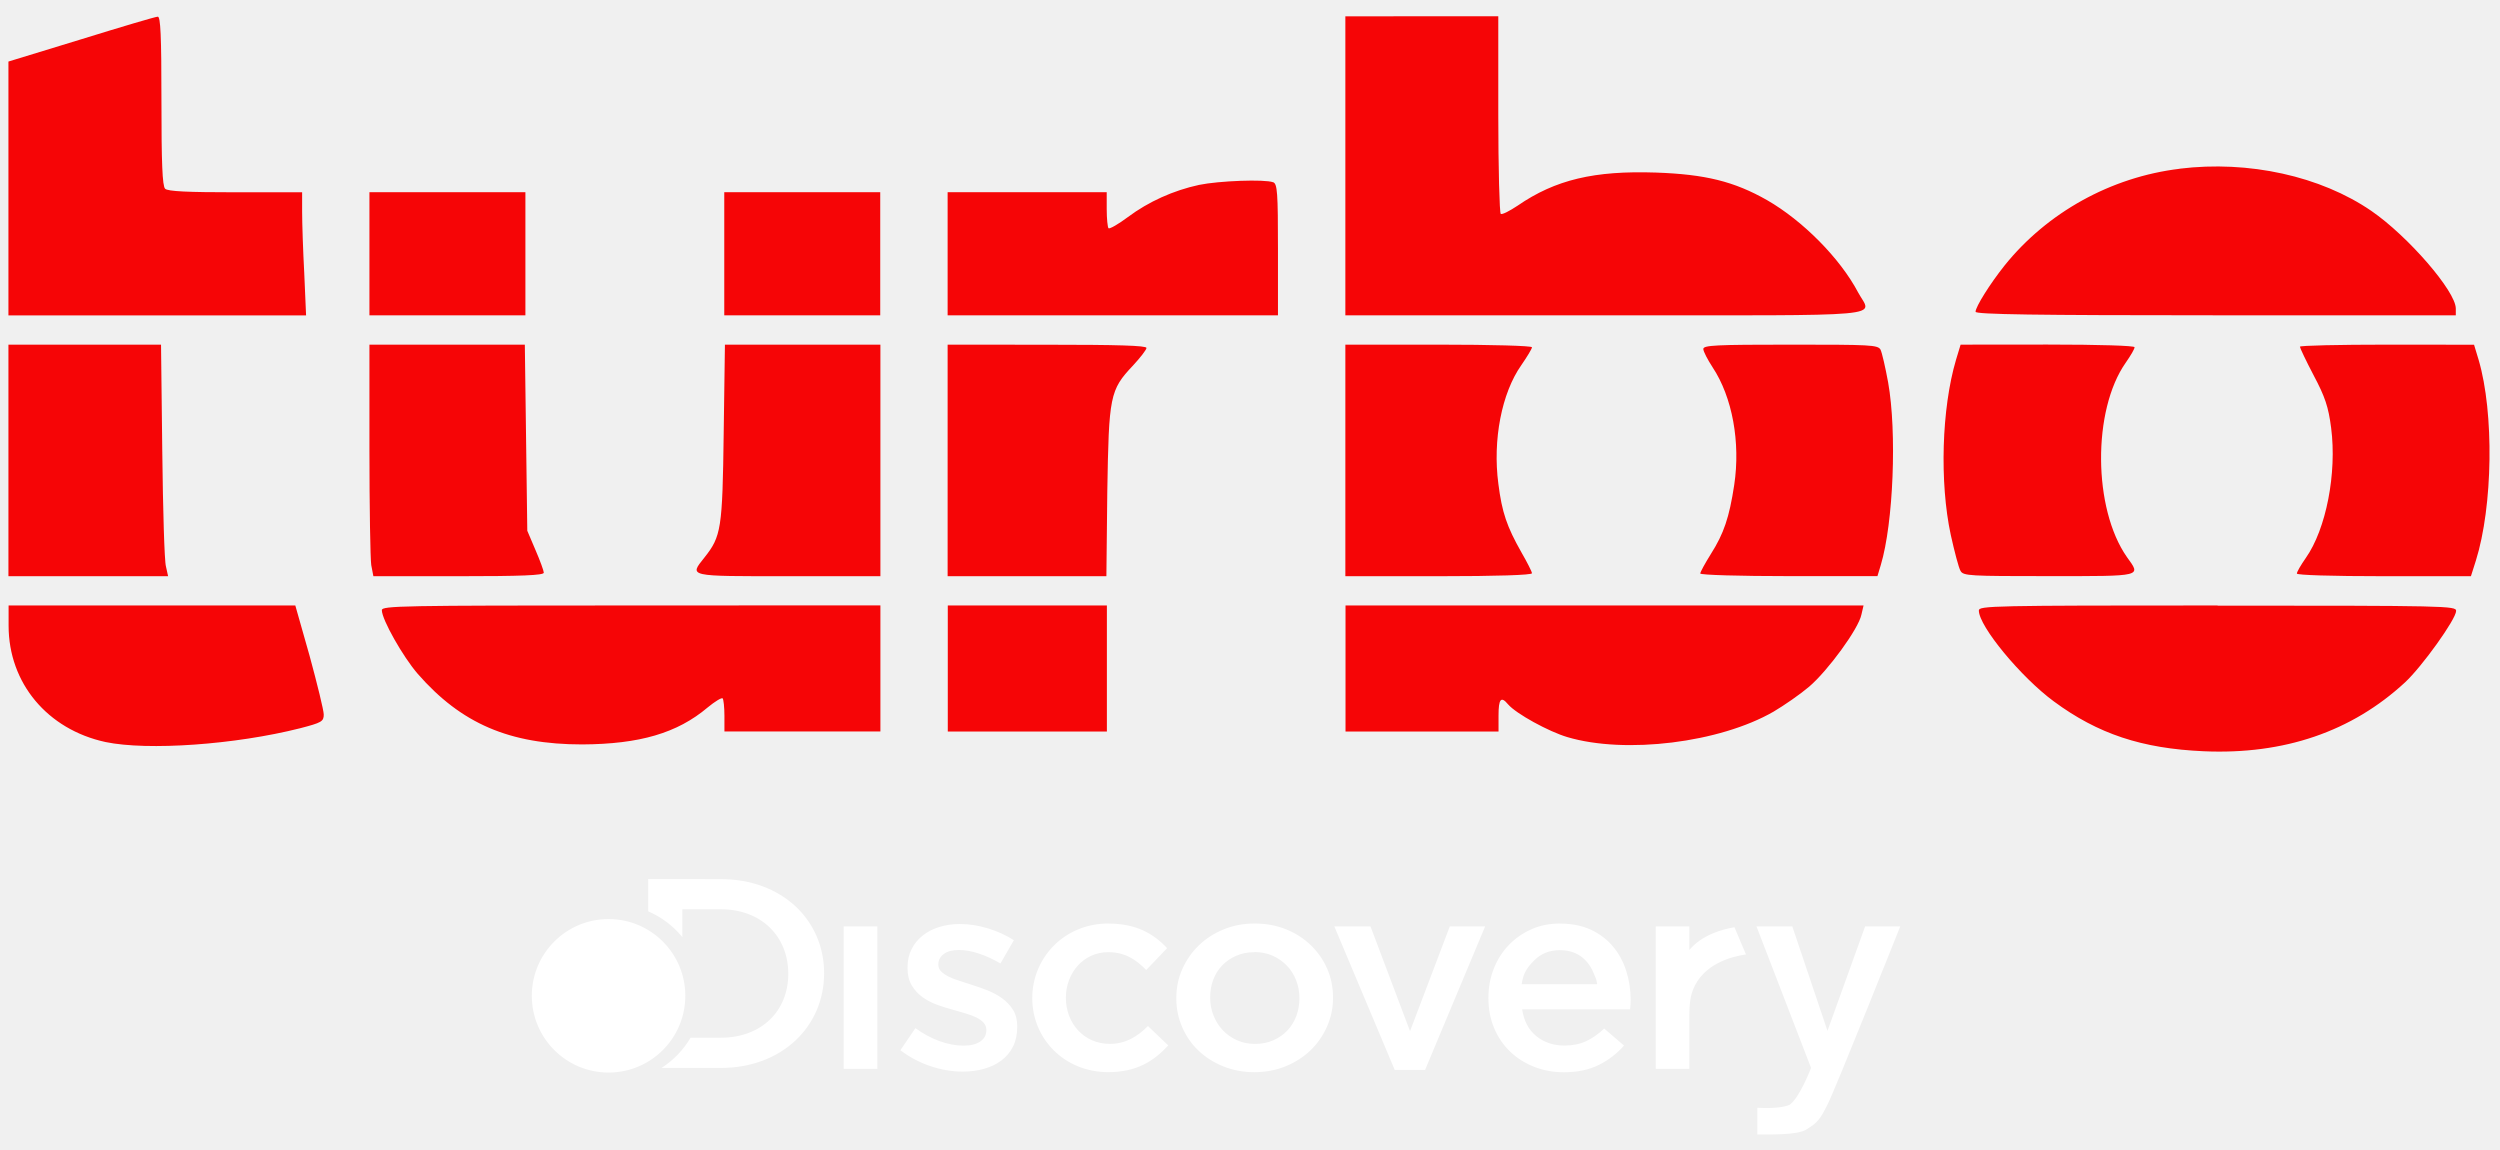
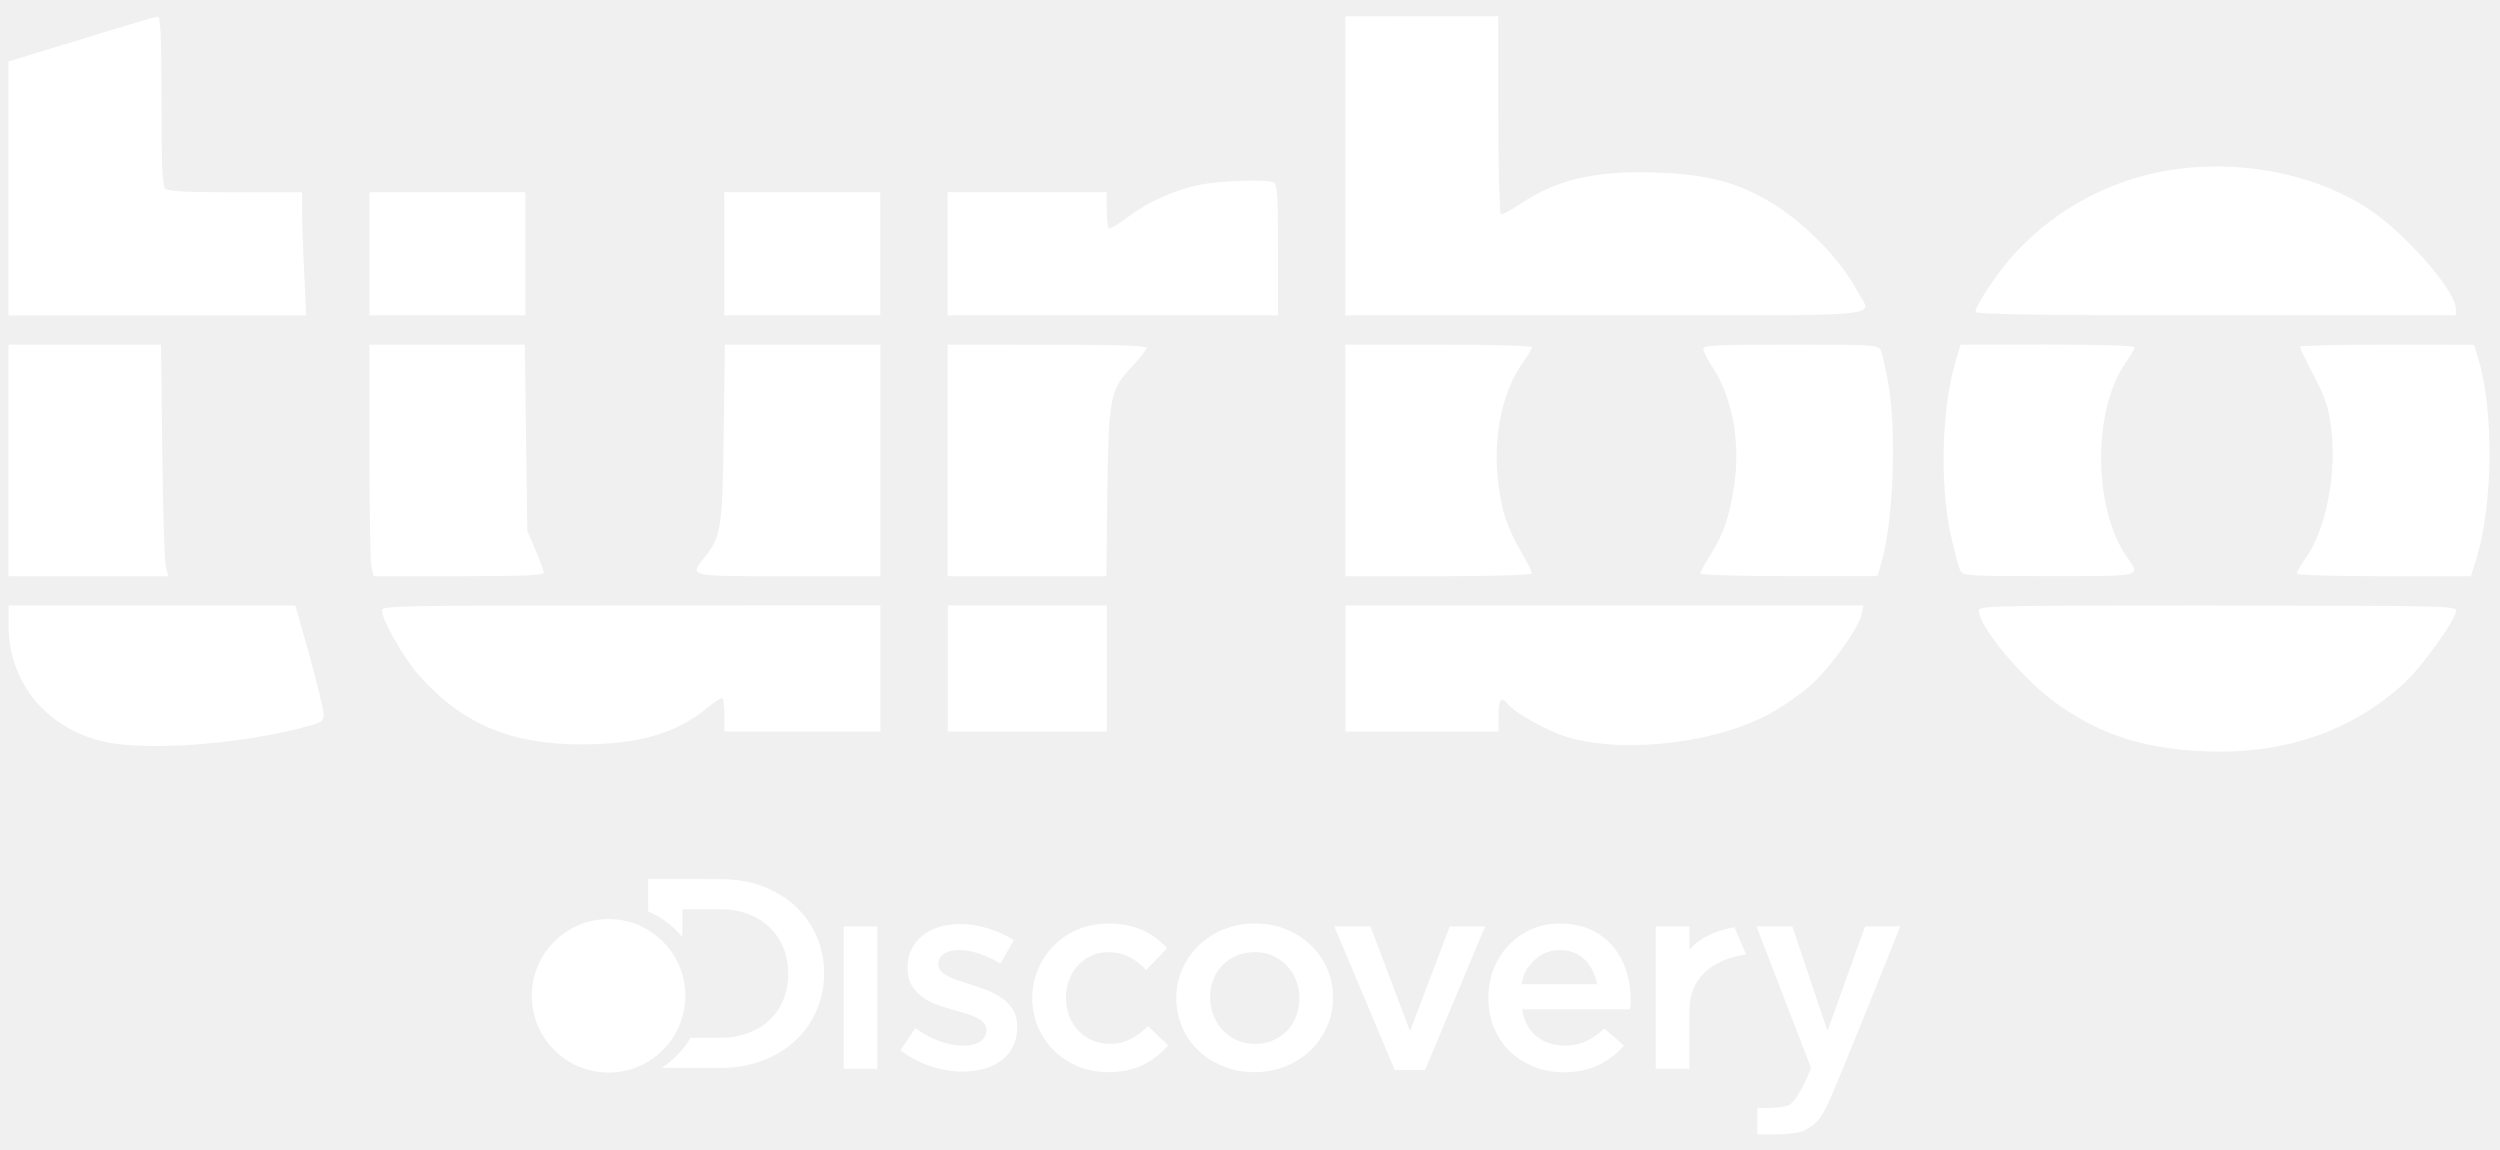
<svg xmlns="http://www.w3.org/2000/svg" width="100" height="46" viewBox="0 0 26.458 12.171" version="1.1" id="svg5">
  <defs id="defs2" />
  <g id="g5085" transform="matrix(0.8697084,0,0,0.8697084,-28.7202,7.025474)">
-     <path id="path18-3" style="fill:#f60506;fill-opacity:1;stroke:none;stroke-width:0.004" d="m 49.394,-7.879 v 1.819 1.819 h 3.165 c 3.551,0 3.239,0.029 3.075,-0.278 -0.22,-0.417 -0.674,-0.874 -1.109,-1.124 -0.402,-0.228 -0.752,-0.314 -1.352,-0.335 -0.748,-0.025 -1.221,0.085 -1.683,0.403 -0.097,0.064 -0.186,0.111 -0.205,0.1 -0.015,-0.011 -0.03,-0.556 -0.03,-1.213 v -1.192 h -0.931 z m -14.452,0.004 c -0.026,0 -0.447,0.125 -0.931,0.275 l -0.886,0.271 v 1.545 1.544 h 1.813 1.809 l -0.022,-0.51 c -0.015,-0.278 -0.026,-0.613 -0.026,-0.749 v -0.239 H 35.888 c -0.581,0 -0.823,-0.011 -0.856,-0.043 -0.034,-0.032 -0.045,-0.318 -0.045,-1.07 0,-0.799 -0.011,-1.027 -0.045,-1.024 z m 24.604,1.851 c -0.834,0.1 -1.612,0.532 -2.13,1.177 -0.179,0.225 -0.353,0.503 -0.353,0.563 0,0.032 0.726,0.043 2.922,0.043 h 2.922 v -0.082 c 0,-0.21 -0.581,-0.881 -1.027,-1.188 -0.618,-0.424 -1.493,-0.617 -2.334,-0.514 z m -11.031,0.164 c -0.104,-0.039 -0.659,-0.018 -0.901,0.032 -0.313,0.068 -0.614,0.203 -0.867,0.392 -0.115,0.086 -0.22,0.146 -0.235,0.136 -0.011,-0.011 -0.022,-0.118 -0.022,-0.232 v -0.207 h -0.968 -0.968 v 0.749 0.749 h 2.01 2.01 v -0.799 c 0,-0.696 -0.007,-0.803 -0.06,-0.821 z m -10.997,0.121 v 0.749 0.749 h 0.949 0.949 v -0.749 -0.749 h -0.949 z m 4.318,0 v 0.749 0.749 h 0.949 0.949 v -0.749 -0.749 h -0.949 z m -8.711,1.855 v 1.409 1.409 h 0.971 0.972 l -0.026,-0.118 c -0.019,-0.061 -0.037,-0.695 -0.045,-1.409 l -0.015,-1.291 h -0.927 z m 4.393,0 v 1.273 c 0,0.703 0.011,1.338 0.022,1.409 l 0.026,0.136 h 1.035 c 0.771,0 1.039,-0.011 1.039,-0.043 0,-0.021 -0.045,-0.146 -0.101,-0.275 l -0.1,-0.235 -0.015,-1.134 -0.015,-1.131 h -0.945 z m 4.326,0 -0.015,1.077 c -0.015,1.166 -0.03,1.256 -0.234,1.513 -0.186,0.235 -0.216,0.228 1.024,0.228 h 1.117 v -1.409 -1.409 h -0.945 z m 2.71,0 v 1.409 1.409 h 0.964 0.968 l 0.011,-1.027 c 0.019,-1.166 0.03,-1.238 0.313,-1.537 0.089,-0.096 0.164,-0.193 0.164,-0.214 0,-0.029 -0.354,-0.039 -1.21,-0.039 z m 4.84,0 v 1.409 1.409 h 1.135 c 0.704,0 1.136,-0.014 1.136,-0.036 0,-0.018 -0.06,-0.136 -0.13,-0.257 -0.175,-0.31 -0.235,-0.482 -0.279,-0.831 -0.071,-0.535 0.041,-1.106 0.279,-1.444 0.071,-0.103 0.13,-0.2 0.13,-0.218 0,-0.018 -0.488,-0.032 -1.136,-0.032 z m 5.417,0 c -0.908,0 -1.061,0.007 -1.061,0.053 0,0.029 0.052,0.129 0.112,0.221 0.242,0.364 0.342,0.917 0.264,1.434 -0.06,0.396 -0.127,0.592 -0.283,0.838 -0.071,0.114 -0.13,0.221 -0.13,0.239 0,0.018 0.484,0.032 1.08,0.032 h 1.076 l 0.041,-0.136 c 0.153,-0.51 0.197,-1.616 0.089,-2.222 -0.034,-0.185 -0.075,-0.364 -0.093,-0.399 -0.034,-0.057 -0.123,-0.06 -1.094,-0.06 z m 2.07,0 -0.056,0.185 c -0.175,0.592 -0.201,1.491 -0.064,2.129 0.045,0.203 0.097,0.403 0.119,0.439 0.034,0.061 0.105,0.064 1.076,0.064 1.158,0 1.12,0.007 0.949,-0.232 -0.413,-0.589 -0.421,-1.787 -0.015,-2.365 0.06,-0.086 0.108,-0.167 0.108,-0.189 0,-0.018 -0.417,-0.032 -1.061,-0.032 z m 5.19,0 c -0.584,0 -1.061,0.011 -1.061,0.025 0,0.014 0.074,0.171 0.168,0.35 0.138,0.26 0.179,0.382 0.212,0.638 0.071,0.549 -0.06,1.231 -0.309,1.584 -0.06,0.086 -0.108,0.168 -0.108,0.189 0,0.018 0.417,0.032 1.061,0.032 h 1.057 l 0.06,-0.189 c 0.208,-0.663 0.223,-1.801 0.034,-2.443 l -0.056,-0.185 z m -28.944,3.174 v 0.246 c 0,0.699 0.473,1.263 1.18,1.416 0.514,0.107 1.579,0.032 2.368,-0.168 0.261,-0.068 0.287,-0.082 0.287,-0.167 0,-0.05 -0.078,-0.368 -0.171,-0.71 l -0.175,-0.617 h -1.743 z m 7.576,0 c -2.792,0 -3.034,0.004 -3.034,0.057 0,0.114 0.257,0.567 0.436,0.774 0.529,0.606 1.117,0.86 2.003,0.86 0.696,-0.004 1.154,-0.136 1.526,-0.45 0.086,-0.071 0.167,-0.121 0.182,-0.111 0.011,0.011 0.022,0.107 0.022,0.214 v 0.189 h 0.949 0.949 v -0.767 -0.767 z m 3.853,0 v 0.767 0.767 h 0.968 0.968 v -0.767 -0.767 h -0.968 z m 4.84,0 v 0.767 0.767 h 0.931 0.931 V 0.629 c 0,-0.203 0.03,-0.239 0.116,-0.136 0.097,0.114 0.495,0.332 0.722,0.399 0.707,0.21 1.854,0.068 2.509,-0.31 0.127,-0.075 0.324,-0.211 0.432,-0.303 0.227,-0.193 0.603,-0.706 0.637,-0.878 l 0.026,-0.111 H 52.543 Z m 10.61,0 c -2.74,0 -2.903,0.004 -2.903,0.061 0,0.193 0.514,0.813 0.912,1.106 0.536,0.396 1.072,0.574 1.824,0.607 0.979,0.043 1.802,-0.239 2.45,-0.838 0.208,-0.193 0.622,-0.771 0.622,-0.87 0,-0.061 -0.119,-0.064 -2.904,-0.064 z" />
+     <path id="path18-3" style="fill:#ffffff;fill-opacity:1;stroke:none;stroke-width:0.004" d="m 49.394,-7.879 v 1.819 1.819 h 3.165 c 3.551,0 3.239,0.029 3.075,-0.278 -0.22,-0.417 -0.674,-0.874 -1.109,-1.124 -0.402,-0.228 -0.752,-0.314 -1.352,-0.335 -0.748,-0.025 -1.221,0.085 -1.683,0.403 -0.097,0.064 -0.186,0.111 -0.205,0.1 -0.015,-0.011 -0.03,-0.556 -0.03,-1.213 v -1.192 h -0.931 z m -14.452,0.004 c -0.026,0 -0.447,0.125 -0.931,0.275 l -0.886,0.271 v 1.545 1.544 h 1.813 1.809 l -0.022,-0.51 c -0.015,-0.278 -0.026,-0.613 -0.026,-0.749 v -0.239 H 35.888 c -0.581,0 -0.823,-0.011 -0.856,-0.043 -0.034,-0.032 -0.045,-0.318 -0.045,-1.07 0,-0.799 -0.011,-1.027 -0.045,-1.024 z m 24.604,1.851 c -0.834,0.1 -1.612,0.532 -2.13,1.177 -0.179,0.225 -0.353,0.503 -0.353,0.563 0,0.032 0.726,0.043 2.922,0.043 h 2.922 v -0.082 c 0,-0.21 -0.581,-0.881 -1.027,-1.188 -0.618,-0.424 -1.493,-0.617 -2.334,-0.514 z m -11.031,0.164 c -0.104,-0.039 -0.659,-0.018 -0.901,0.032 -0.313,0.068 -0.614,0.203 -0.867,0.392 -0.115,0.086 -0.22,0.146 -0.235,0.136 -0.011,-0.011 -0.022,-0.118 -0.022,-0.232 v -0.207 h -0.968 -0.968 v 0.749 0.749 h 2.01 2.01 v -0.799 c 0,-0.696 -0.007,-0.803 -0.06,-0.821 z m -10.997,0.121 v 0.749 0.749 h 0.949 0.949 v -0.749 -0.749 h -0.949 z m 4.318,0 v 0.749 0.749 h 0.949 0.949 v -0.749 -0.749 h -0.949 z m -8.711,1.855 v 1.409 1.409 h 0.971 0.972 l -0.026,-0.118 c -0.019,-0.061 -0.037,-0.695 -0.045,-1.409 l -0.015,-1.291 h -0.927 z m 4.393,0 v 1.273 c 0,0.703 0.011,1.338 0.022,1.409 l 0.026,0.136 h 1.035 c 0.771,0 1.039,-0.011 1.039,-0.043 0,-0.021 -0.045,-0.146 -0.101,-0.275 l -0.1,-0.235 -0.015,-1.134 -0.015,-1.131 h -0.945 z m 4.326,0 -0.015,1.077 c -0.015,1.166 -0.03,1.256 -0.234,1.513 -0.186,0.235 -0.216,0.228 1.024,0.228 h 1.117 v -1.409 -1.409 h -0.945 z m 2.71,0 v 1.409 1.409 h 0.964 0.968 l 0.011,-1.027 c 0.019,-1.166 0.03,-1.238 0.313,-1.537 0.089,-0.096 0.164,-0.193 0.164,-0.214 0,-0.029 -0.354,-0.039 -1.21,-0.039 z m 4.84,0 v 1.409 1.409 h 1.135 c 0.704,0 1.136,-0.014 1.136,-0.036 0,-0.018 -0.06,-0.136 -0.13,-0.257 -0.175,-0.31 -0.235,-0.482 -0.279,-0.831 -0.071,-0.535 0.041,-1.106 0.279,-1.444 0.071,-0.103 0.13,-0.2 0.13,-0.218 0,-0.018 -0.488,-0.032 -1.136,-0.032 z m 5.417,0 c -0.908,0 -1.061,0.007 -1.061,0.053 0,0.029 0.052,0.129 0.112,0.221 0.242,0.364 0.342,0.917 0.264,1.434 -0.06,0.396 -0.127,0.592 -0.283,0.838 -0.071,0.114 -0.13,0.221 -0.13,0.239 0,0.018 0.484,0.032 1.08,0.032 h 1.076 l 0.041,-0.136 c 0.153,-0.51 0.197,-1.616 0.089,-2.222 -0.034,-0.185 -0.075,-0.364 -0.093,-0.399 -0.034,-0.057 -0.123,-0.06 -1.094,-0.06 z m 2.07,0 -0.056,0.185 c -0.175,0.592 -0.201,1.491 -0.064,2.129 0.045,0.203 0.097,0.403 0.119,0.439 0.034,0.061 0.105,0.064 1.076,0.064 1.158,0 1.12,0.007 0.949,-0.232 -0.413,-0.589 -0.421,-1.787 -0.015,-2.365 0.06,-0.086 0.108,-0.167 0.108,-0.189 0,-0.018 -0.417,-0.032 -1.061,-0.032 z m 5.19,0 c -0.584,0 -1.061,0.011 -1.061,0.025 0,0.014 0.074,0.171 0.168,0.35 0.138,0.26 0.179,0.382 0.212,0.638 0.071,0.549 -0.06,1.231 -0.309,1.584 -0.06,0.086 -0.108,0.168 -0.108,0.189 0,0.018 0.417,0.032 1.061,0.032 h 1.057 l 0.06,-0.189 c 0.208,-0.663 0.223,-1.801 0.034,-2.443 l -0.056,-0.185 z m -28.944,3.174 v 0.246 c 0,0.699 0.473,1.263 1.18,1.416 0.514,0.107 1.579,0.032 2.368,-0.168 0.261,-0.068 0.287,-0.082 0.287,-0.167 0,-0.05 -0.078,-0.368 -0.171,-0.71 l -0.175,-0.617 h -1.743 z m 7.576,0 c -2.792,0 -3.034,0.004 -3.034,0.057 0,0.114 0.257,0.567 0.436,0.774 0.529,0.606 1.117,0.86 2.003,0.86 0.696,-0.004 1.154,-0.136 1.526,-0.45 0.086,-0.071 0.167,-0.121 0.182,-0.111 0.011,0.011 0.022,0.107 0.022,0.214 v 0.189 h 0.949 0.949 v -0.767 -0.767 z m 3.853,0 v 0.767 0.767 h 0.968 0.968 v -0.767 -0.767 h -0.968 z m 4.84,0 v 0.767 0.767 h 0.931 0.931 V 0.629 c 0,-0.203 0.03,-0.239 0.116,-0.136 0.097,0.114 0.495,0.332 0.722,0.399 0.707,0.21 1.854,0.068 2.509,-0.31 0.127,-0.075 0.324,-0.211 0.432,-0.303 0.227,-0.193 0.603,-0.706 0.637,-0.878 l 0.026,-0.111 H 52.543 Z m 10.61,0 c -2.74,0 -2.903,0.004 -2.903,0.061 0,0.193 0.514,0.813 0.912,1.106 0.536,0.396 1.072,0.574 1.824,0.607 0.979,0.043 1.802,-0.239 2.45,-0.838 0.208,-0.193 0.622,-0.771 0.622,-0.87 0,-0.061 -0.119,-0.064 -2.904,-0.064 z" />
    <path id="path2221-1-4-2" style="fill:#ffffff;fill-opacity:1;fill-rule:nonzero;stroke:none;stroke-width:0.021" d="m 40.91,2.619 v 0.393 c 0.062,0.027 0.122,0.059 0.177,0.096 0.09,0.06 0.17,0.134 0.239,0.217 v -0.338 h 0.467 c 0.497,0 0.822,0.332 0.822,0.785 0,0.453 -0.325,0.778 -0.822,0.778 h -0.367 c -0.087,0.148 -0.208,0.274 -0.354,0.368 h 0.72 c 0.744,0 1.259,-0.502 1.259,-1.152 0,-0.65 -0.514,-1.146 -1.259,-1.146 z m -0.482,0.487 a 0.934,0.934 0 0 0 -0.934,0.934 0.934,0.934 0 0 0 0.934,0.934 0.934,0.934 0 0 0 0.934,-0.934 0.934,0.934 0 0 0 -0.934,-0.934 z m 6.083,0.054 c -0.535,0 -0.927,0.414 -0.927,0.909 0,0.496 0.393,0.9 0.924,0.9 0.348,0 0.555,-0.135 0.731,-0.325 l -0.247,-0.236 c -0.129,0.128 -0.271,0.217 -0.464,0.217 -0.315,0 -0.535,-0.249 -0.535,-0.561 0,-0.305 0.217,-0.555 0.514,-0.555 0.206,0 0.338,0.089 0.464,0.217 l 0.254,-0.266 c -0.166,-0.177 -0.376,-0.299 -0.714,-0.299 z m 1.781,3.71e-4 c -0.138,0 -0.265,0.024 -0.381,0.072 -0.116,0.048 -0.217,0.113 -0.301,0.195 -0.085,0.082 -0.151,0.178 -0.2,0.287 -0.049,0.109 -0.073,0.227 -0.073,0.351 v 0.007 c 0,0.123 0.024,0.239 0.071,0.348 0.047,0.109 0.113,0.205 0.198,0.286 0.085,0.081 0.185,0.145 0.302,0.192 0.116,0.047 0.242,0.071 0.377,0.071 0.138,0 0.265,-0.024 0.383,-0.072 0.117,-0.048 0.218,-0.113 0.303,-0.195 0.085,-0.082 0.151,-0.178 0.2,-0.288 0.048,-0.109 0.073,-0.225 0.073,-0.348 v -0.006 c 0,-0.125 -0.024,-0.242 -0.071,-0.35 -0.047,-0.108 -0.114,-0.203 -0.198,-0.285 -0.085,-0.082 -0.185,-0.147 -0.301,-0.194 -0.116,-0.047 -0.243,-0.071 -0.381,-0.071 z m 3.716,0 c -0.129,0 -0.246,0.023 -0.352,0.071 -0.106,0.047 -0.198,0.112 -0.276,0.194 -0.078,0.082 -0.138,0.178 -0.181,0.287 -0.043,0.11 -0.064,0.227 -0.064,0.351 v 0.007 c 0,0.133 0.024,0.256 0.071,0.366 0.047,0.111 0.112,0.205 0.195,0.284 0.082,0.079 0.18,0.14 0.291,0.184 0.112,0.044 0.232,0.066 0.361,0.066 0.165,0 0.306,-0.03 0.425,-0.089 0.119,-0.059 0.221,-0.138 0.307,-0.236 l -0.241,-0.207 c -0.072,0.068 -0.145,0.119 -0.22,0.154 -0.075,0.035 -0.163,0.053 -0.264,0.053 -0.133,0 -0.247,-0.038 -0.341,-0.114 -0.094,-0.075 -0.152,-0.184 -0.174,-0.327 h 1.314 c 0.002,-0.02 0.004,-0.039 0.005,-0.057 9.84e-4,-0.019 0.002,-0.037 0.002,-0.054 0,-0.125 -0.018,-0.244 -0.054,-0.356 -0.036,-0.113 -0.089,-0.212 -0.161,-0.297 -0.071,-0.085 -0.16,-0.153 -0.268,-0.204 -0.107,-0.05 -0.232,-0.075 -0.374,-0.075 z m -7.306,0.006 c -0.088,0 -0.171,0.012 -0.249,0.036 -0.078,0.024 -0.146,0.059 -0.203,0.105 -0.058,0.046 -0.103,0.101 -0.135,0.166 -0.033,0.065 -0.049,0.139 -0.049,0.222 v 0.007 c 0,0.083 0.017,0.153 0.051,0.21 0.034,0.057 0.077,0.104 0.13,0.143 0.053,0.038 0.113,0.07 0.18,0.094 0.066,0.024 0.133,0.045 0.198,0.062 0.052,0.015 0.102,0.03 0.151,0.044 0.049,0.014 0.091,0.031 0.129,0.049 0.037,0.019 0.067,0.04 0.088,0.064 0.021,0.024 0.032,0.053 0.032,0.085 v 0.006 c 0,0.057 -0.024,0.102 -0.073,0.136 -0.048,0.034 -0.117,0.051 -0.205,0.051 -0.093,0 -0.189,-0.018 -0.289,-0.054 -0.101,-0.036 -0.199,-0.089 -0.296,-0.159 l -0.183,0.269 c 0.113,0.085 0.235,0.15 0.367,0.194 0.132,0.044 0.262,0.066 0.391,0.066 0.092,0 0.179,-0.011 0.261,-0.034 0.081,-0.023 0.152,-0.057 0.211,-0.102 0.06,-0.045 0.107,-0.101 0.141,-0.169 0.034,-0.068 0.051,-0.148 0.051,-0.24 v -0.006 c 0,-0.079 -0.017,-0.146 -0.051,-0.2 -0.034,-0.055 -0.078,-0.101 -0.131,-0.14 -0.053,-0.038 -0.112,-0.071 -0.178,-0.097 -0.066,-0.026 -0.131,-0.049 -0.196,-0.069 -0.052,-0.018 -0.102,-0.034 -0.151,-0.049 -0.049,-0.015 -0.091,-0.032 -0.129,-0.051 -0.037,-0.019 -0.067,-0.039 -0.09,-0.062 -0.023,-0.023 -0.034,-0.05 -0.034,-0.081 v -0.006 c 0,-0.05 0.022,-0.092 0.066,-0.125 0.044,-0.033 0.106,-0.049 0.185,-0.049 0.075,0 0.156,0.015 0.244,0.044 0.088,0.029 0.175,0.07 0.261,0.12 l 0.163,-0.283 c -0.095,-0.061 -0.2,-0.109 -0.315,-0.144 -0.115,-0.035 -0.229,-0.053 -0.342,-0.053 z m 9.695,0.029 0.664,1.722 -0.005,0.012 c 0,0 -0.134,0.351 -0.255,0.436 -0.093,0.046 -0.311,0.043 -0.394,0.037 v 0.325 c 0.144,-1.57e-4 0.483,0.009 0.593,-0.058 0.137,-0.084 0.168,-0.12 0.261,-0.305 0.102,-0.201 0.885,-2.169 0.885,-2.169 h -0.427 l -0.458,1.271 -0.428,-1.271 z m -11.108,8.1e-5 v 1.734 h 0.41 v -1.734 z m 5.971,0 0.735,1.747 h 0.369 l 0.731,-1.747 h -0.43 l -0.484,1.275 -0.481,-1.275 z m 3.911,0 v 1.734 h 0.409 v -0.66 c 0,-0.116 0.011,-0.218 0.044,-0.302 0.123,-0.315 0.467,-0.405 0.645,-0.431 l -0.14,-0.331 c -0.143,0.024 -0.394,0.091 -0.549,0.277 v -0.287 z m -1.166,0.289 c 0.068,0 0.128,0.012 0.181,0.034 0.053,0.023 0.099,0.055 0.137,0.097 0.038,0.041 0.069,0.09 0.091,0.146 0.023,0.056 0.037,0.074 0.044,0.137 h -0.918 c 0.018,-0.136 0.068,-0.204 0.151,-0.288 0.082,-0.084 0.187,-0.126 0.313,-0.126 z m -3.719,0.023 c 0.081,0 0.155,0.015 0.222,0.044 0.067,0.03 0.124,0.07 0.173,0.12 0.049,0.05 0.086,0.109 0.113,0.177 0.027,0.068 0.041,0.14 0.041,0.217 v 0.007 c 0,0.074 -0.013,0.145 -0.037,0.212 -0.025,0.067 -0.061,0.125 -0.108,0.176 -0.047,0.05 -0.104,0.09 -0.171,0.12 -0.067,0.03 -0.142,0.045 -0.225,0.045 -0.079,0 -0.152,-0.015 -0.218,-0.045 -0.067,-0.029 -0.124,-0.07 -0.173,-0.121 -0.049,-0.052 -0.086,-0.111 -0.113,-0.179 -0.027,-0.068 -0.041,-0.139 -0.041,-0.214 v -0.006 c 0,-0.077 0.012,-0.149 0.037,-0.215 0.025,-0.067 0.061,-0.125 0.108,-0.174 0.047,-0.049 0.104,-0.089 0.171,-0.118 0.066,-0.03 0.14,-0.044 0.222,-0.044 z" />
  </g>
</svg>
